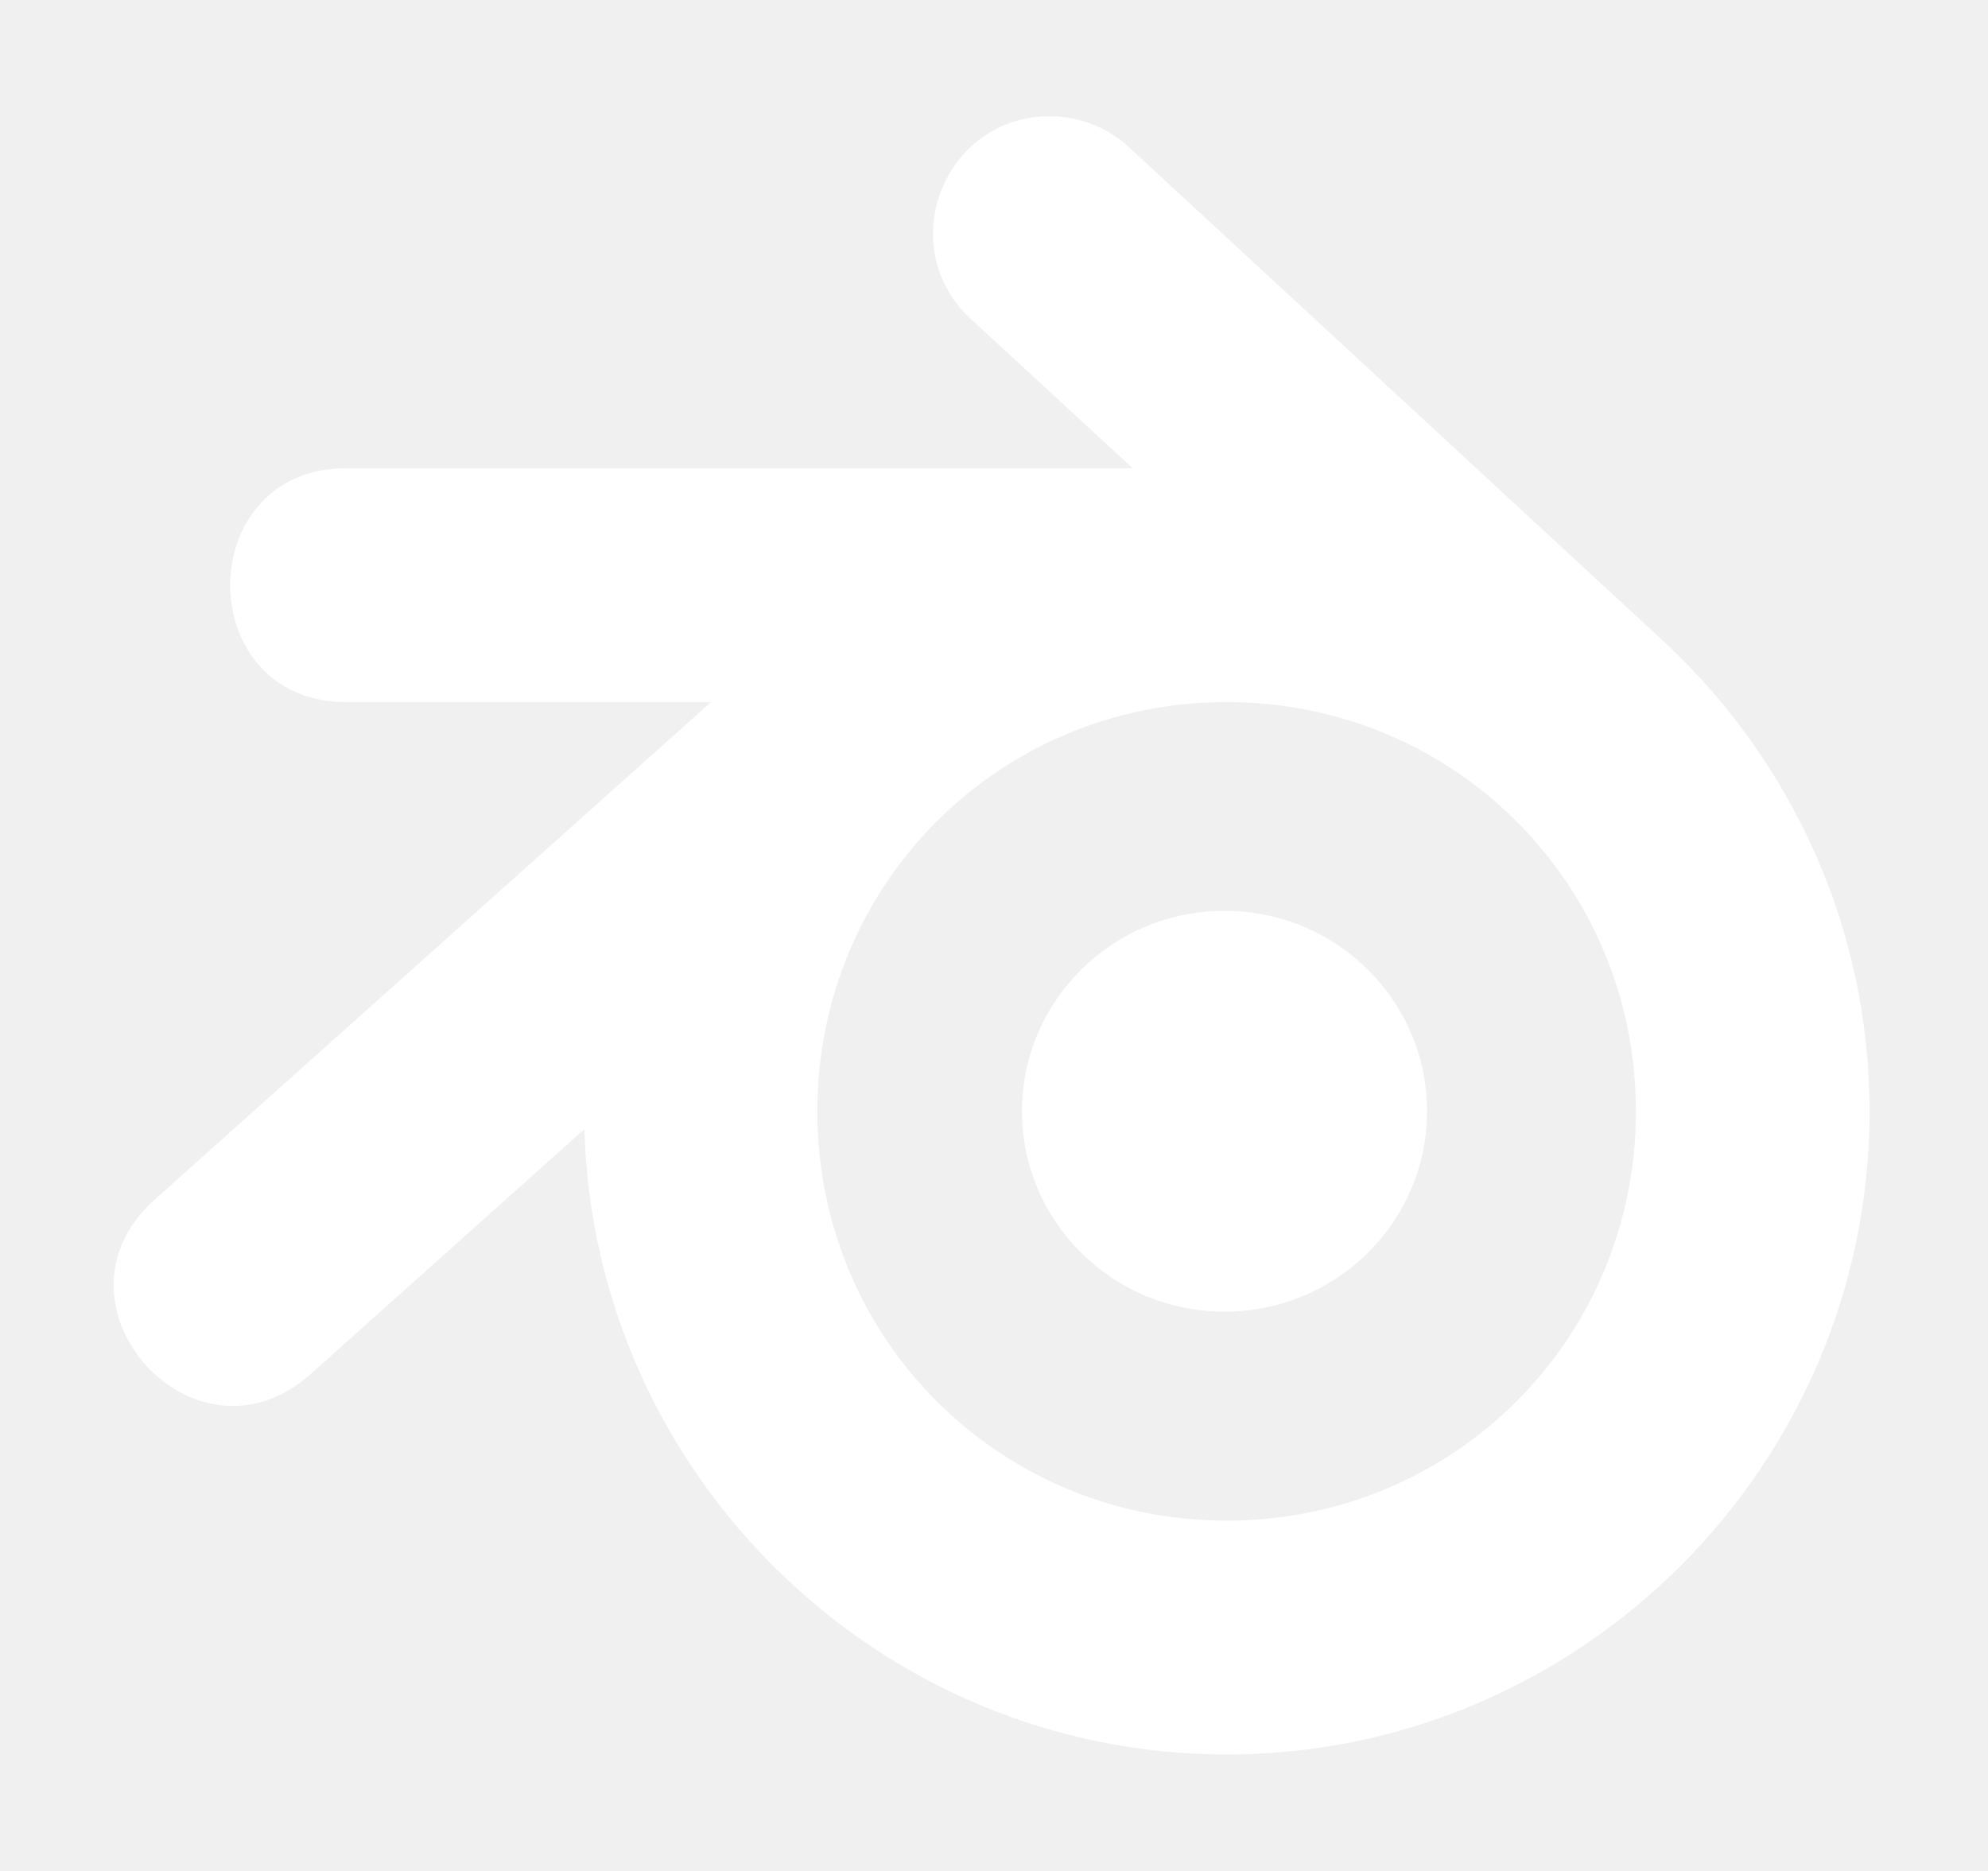
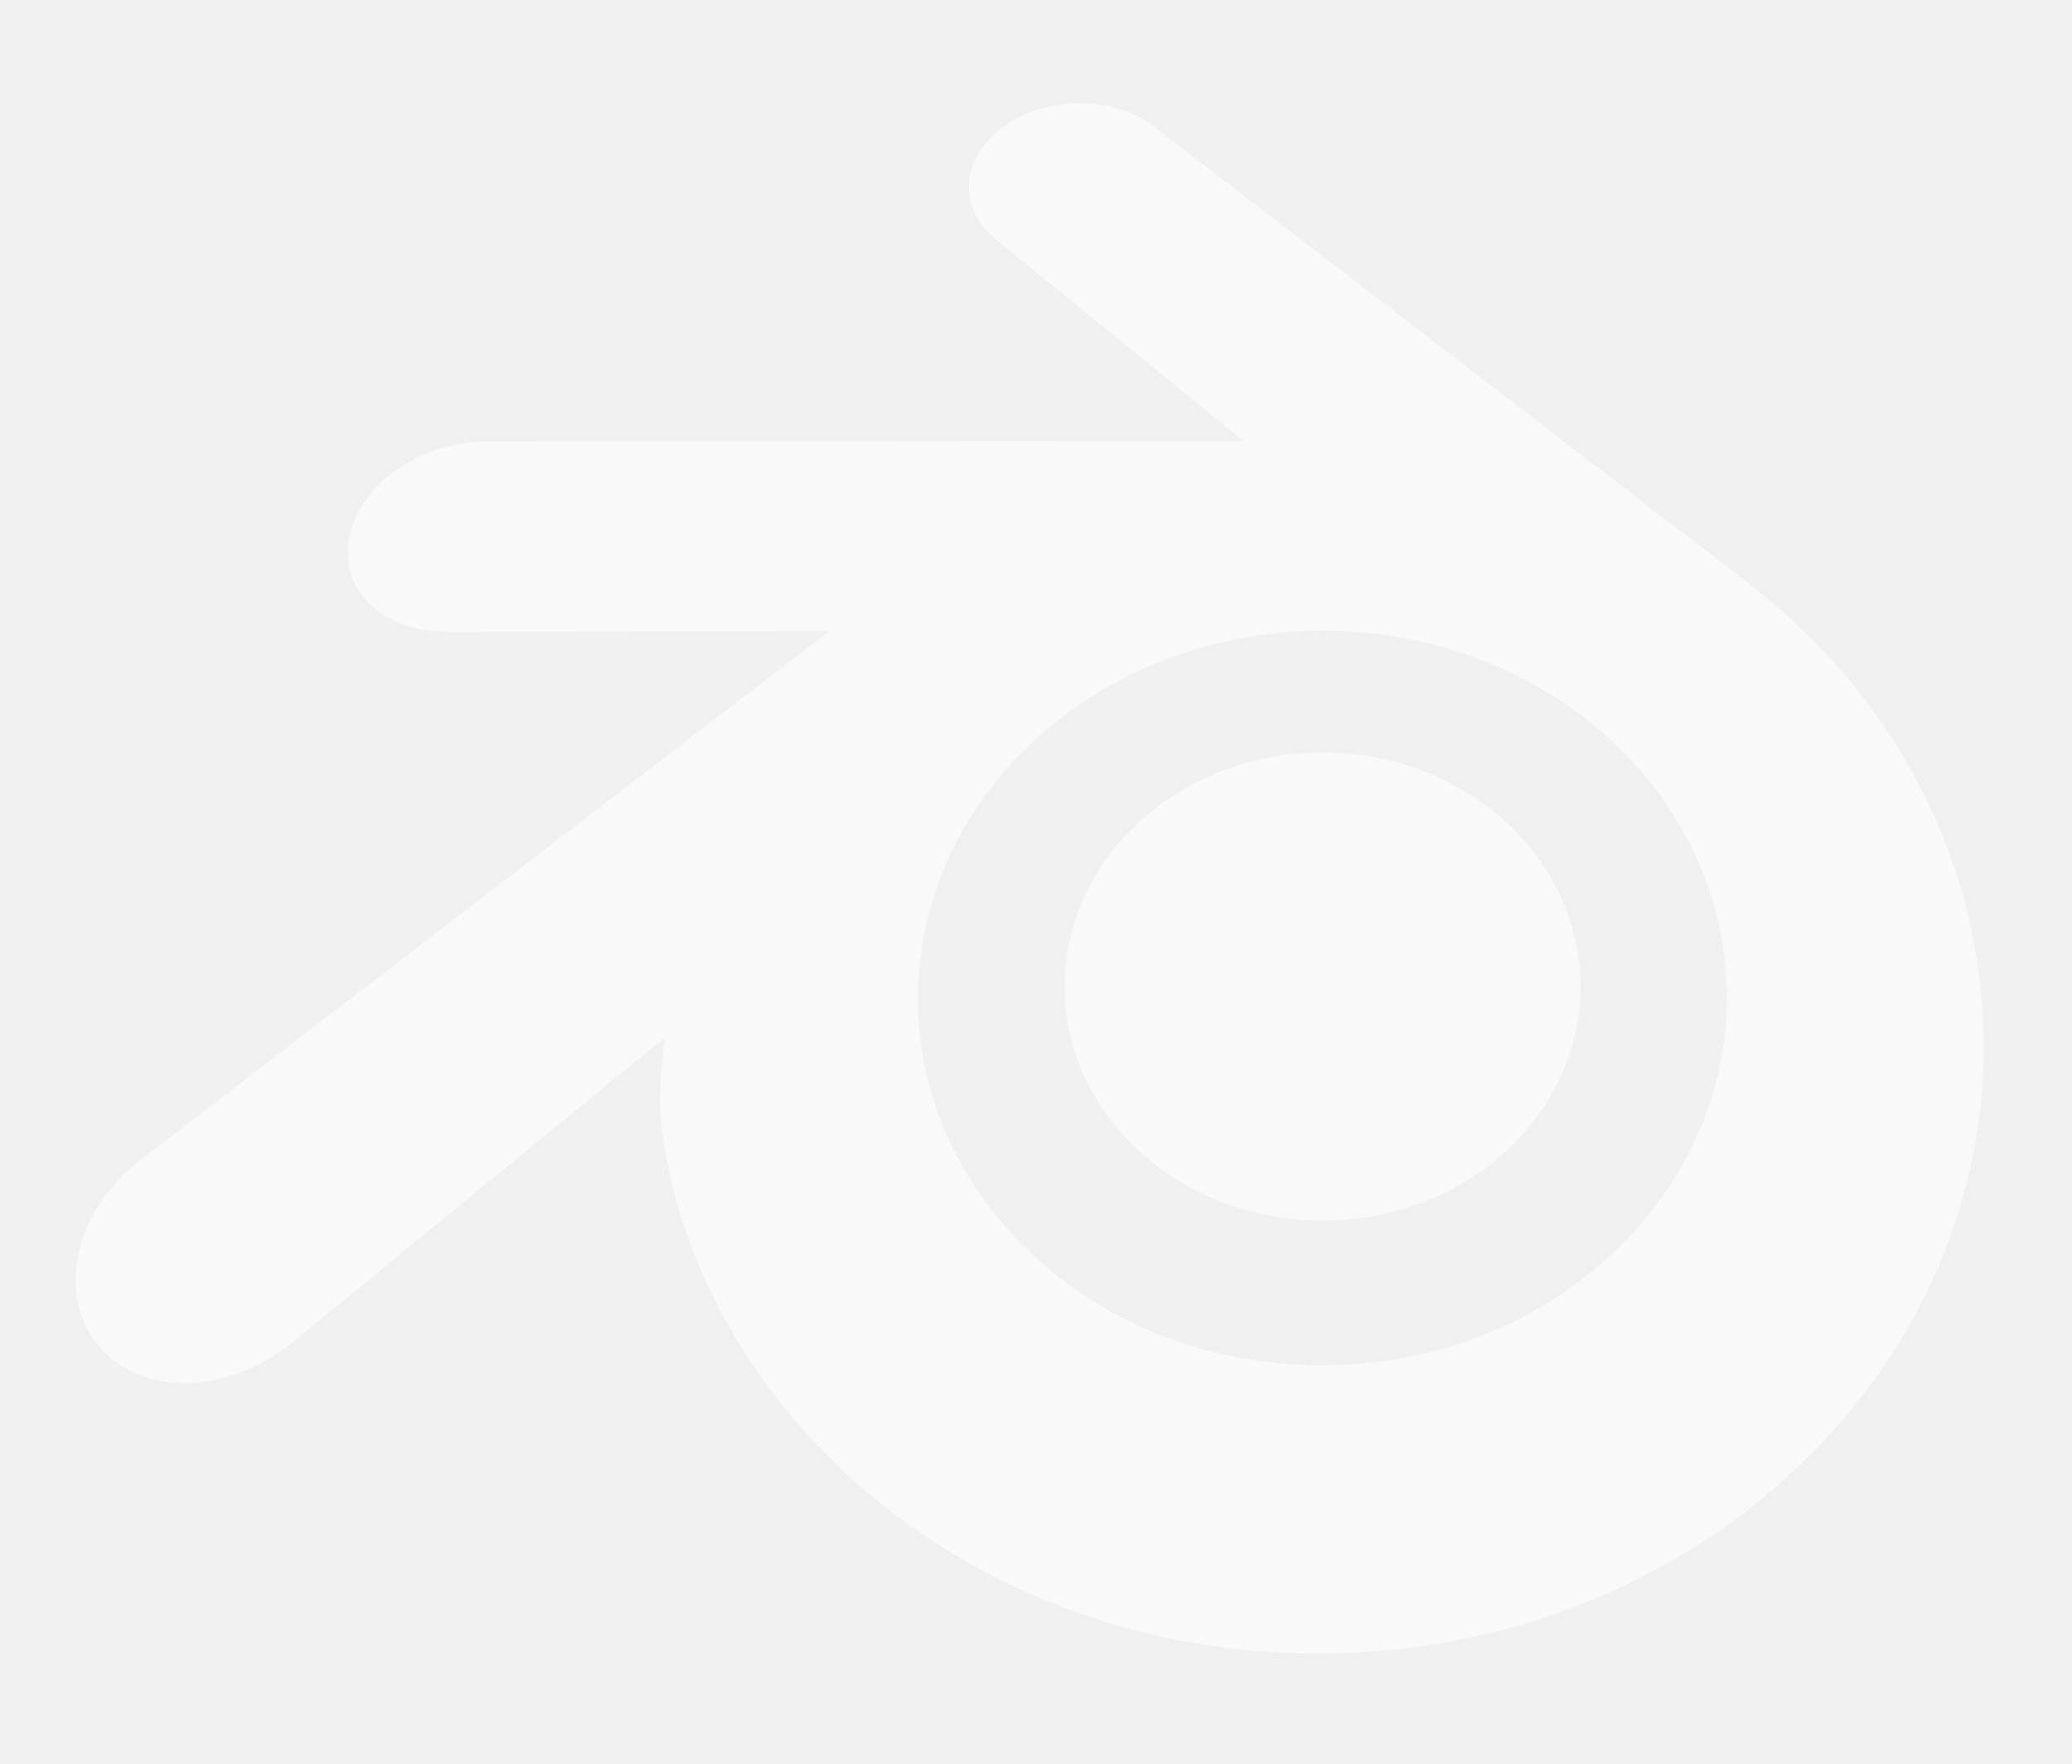
- <svg xmlns="http://www.w3.org/2000/svg" height="1600" viewBox="0 0 1700 1600" width="1700">
-   <g fill="#fff">
-     <g enable-background="new" opacity=".99" stroke-width="1.077" transform="matrix(92.8571 0 0 92.8571 -29608.146 -57470.909)">
-       <path d="m327.949 619.996c-.895.04-1.291 1.146-.623 1.744l1.373 1.266h-6.697c-1.361-.028-1.361 2.028 0 2h3.092c-.003.002-.005.004-.008.006l-4.75 4.248c-.995.889.339 2.382 1.334 1.492l2.34-2.094c.082 2.955 2.518 5.348 5.492 5.348 3.026 0 5.498-2.474 5.498-5.5 0-1.566-.664-2.981-1.723-3.984l-4.6-4.252c-.196-.186-.459-.284-.729-.273zm1.553 5.01c1.945 0 3.5 1.555 3.5 3.5 0 1.945-1.555 3.5-3.5 3.5-1.945 0-3.5-1.555-3.5-3.5 0-1.945 1.555-3.5 3.5-3.5zm-.018 1.785a1.732 1.714 0 0 0 -1.732 1.715 1.732 1.714 0 0 0 1.732 1.713 1.732 1.714 0 0 0 1.732-1.713 1.732 1.714 0 0 0 -1.732-1.715z" fill="#fff" opacity="1" transform="matrix(1.07692 0 0 1.07692 -24.694 -47.6977)" />
-       <path d="m318.844-637.225h19.385v19.385h-19.385z" fill="none" stroke-width="1.752" transform="scale(1 -1)" />
-     </g>
+ <svg xmlns="http://www.w3.org/2000/svg" id="svg2" height="1600" viewBox="0 0 1880 1600" width="1880">
+   <g id="g2" clip-rule="evenodd" enable-background="new" fill="#f9f9f9" stroke-linejoin="round" stroke-miterlimit="1.414" transform="matrix(30.5386 0 0 30.53856 -6453.724 11075.555)">
+     <path id="path1" d="m242.97-333.715c.106-1.891 1.032-3.557 2.429-4.738 1.37-1.16 3.214-1.869 5.226-1.869 2.01 0 3.854.709 5.225 1.869 1.396 1.181 2.322 2.847 2.429 4.736.106 1.943-.675 3.748-2.045 5.086-1.397 1.361-3.384 2.215-5.609 2.215s-4.216-.854-5.612-2.215c-1.371-1.338-2.15-3.143-2.043-5.084z" />
+     <path id="path2" d="m230.94-329.894c.013.74.249 2.178.603 3.301.744 2.377 2.006 4.576 3.762 6.514 1.802 1.992 4.021 3.592 6.584 4.728 2.694 1.193 5.613 1.801 8.645 1.796 3.027-.004 5.946-.624 8.64-1.826 2.563-1.147 4.78-2.754 6.579-4.747 1.755-1.946 3.015-4.149 3.761-6.526.375-1.201.612-2.42.707-3.643.093-1.205.054-2.412-.117-3.618-.334-2.35-1.147-4.555-2.399-6.565-1.145-1.847-2.621-3.464-4.376-4.825l.004-.003-17.711-13.599c-.016-.012-.029-.025-.046-.036-1.162-.892-3.116-.889-4.394.005-1.292.904-1.44 2.399-.29 3.342l-.005.005 7.387 6.015-22.515.024h-.03c-1.861.002-3.65 1.215-4.004 2.758-.364 1.572.9 2.876 2.835 2.883l-.003.007 11.412-.022-20.364 15.631c-.026.019-.054.039-.078.058-1.921 1.471-2.542 3.917-1.332 5.465 1.228 1.574 3.839 1.577 5.78.009l11.114-9.096s-.162 1.228-.149 1.965zm28.649 4.112c-2.29 2.333-5.496 3.656-8.965 3.663-3.474.006-6.68-1.305-8.97-3.634-1.119-1.135-1.941-2.441-2.448-3.832-.497-1.367-.69-2.818-.562-4.282.121-1.431.547-2.796 1.227-4.031.668-1.214 1.588-2.311 2.724-3.239 2.226-1.814 5.06-2.796 8.024-2.8 2.967-.004 5.799.969 8.027 2.777 1.134.924 2.053 2.017 2.721 3.229.683 1.234 1.106 2.594 1.232 4.029.126 1.462-.067 2.911-.564 4.279-.508 1.395-1.327 2.701-2.446 3.841z" />
  </g>
</svg>
